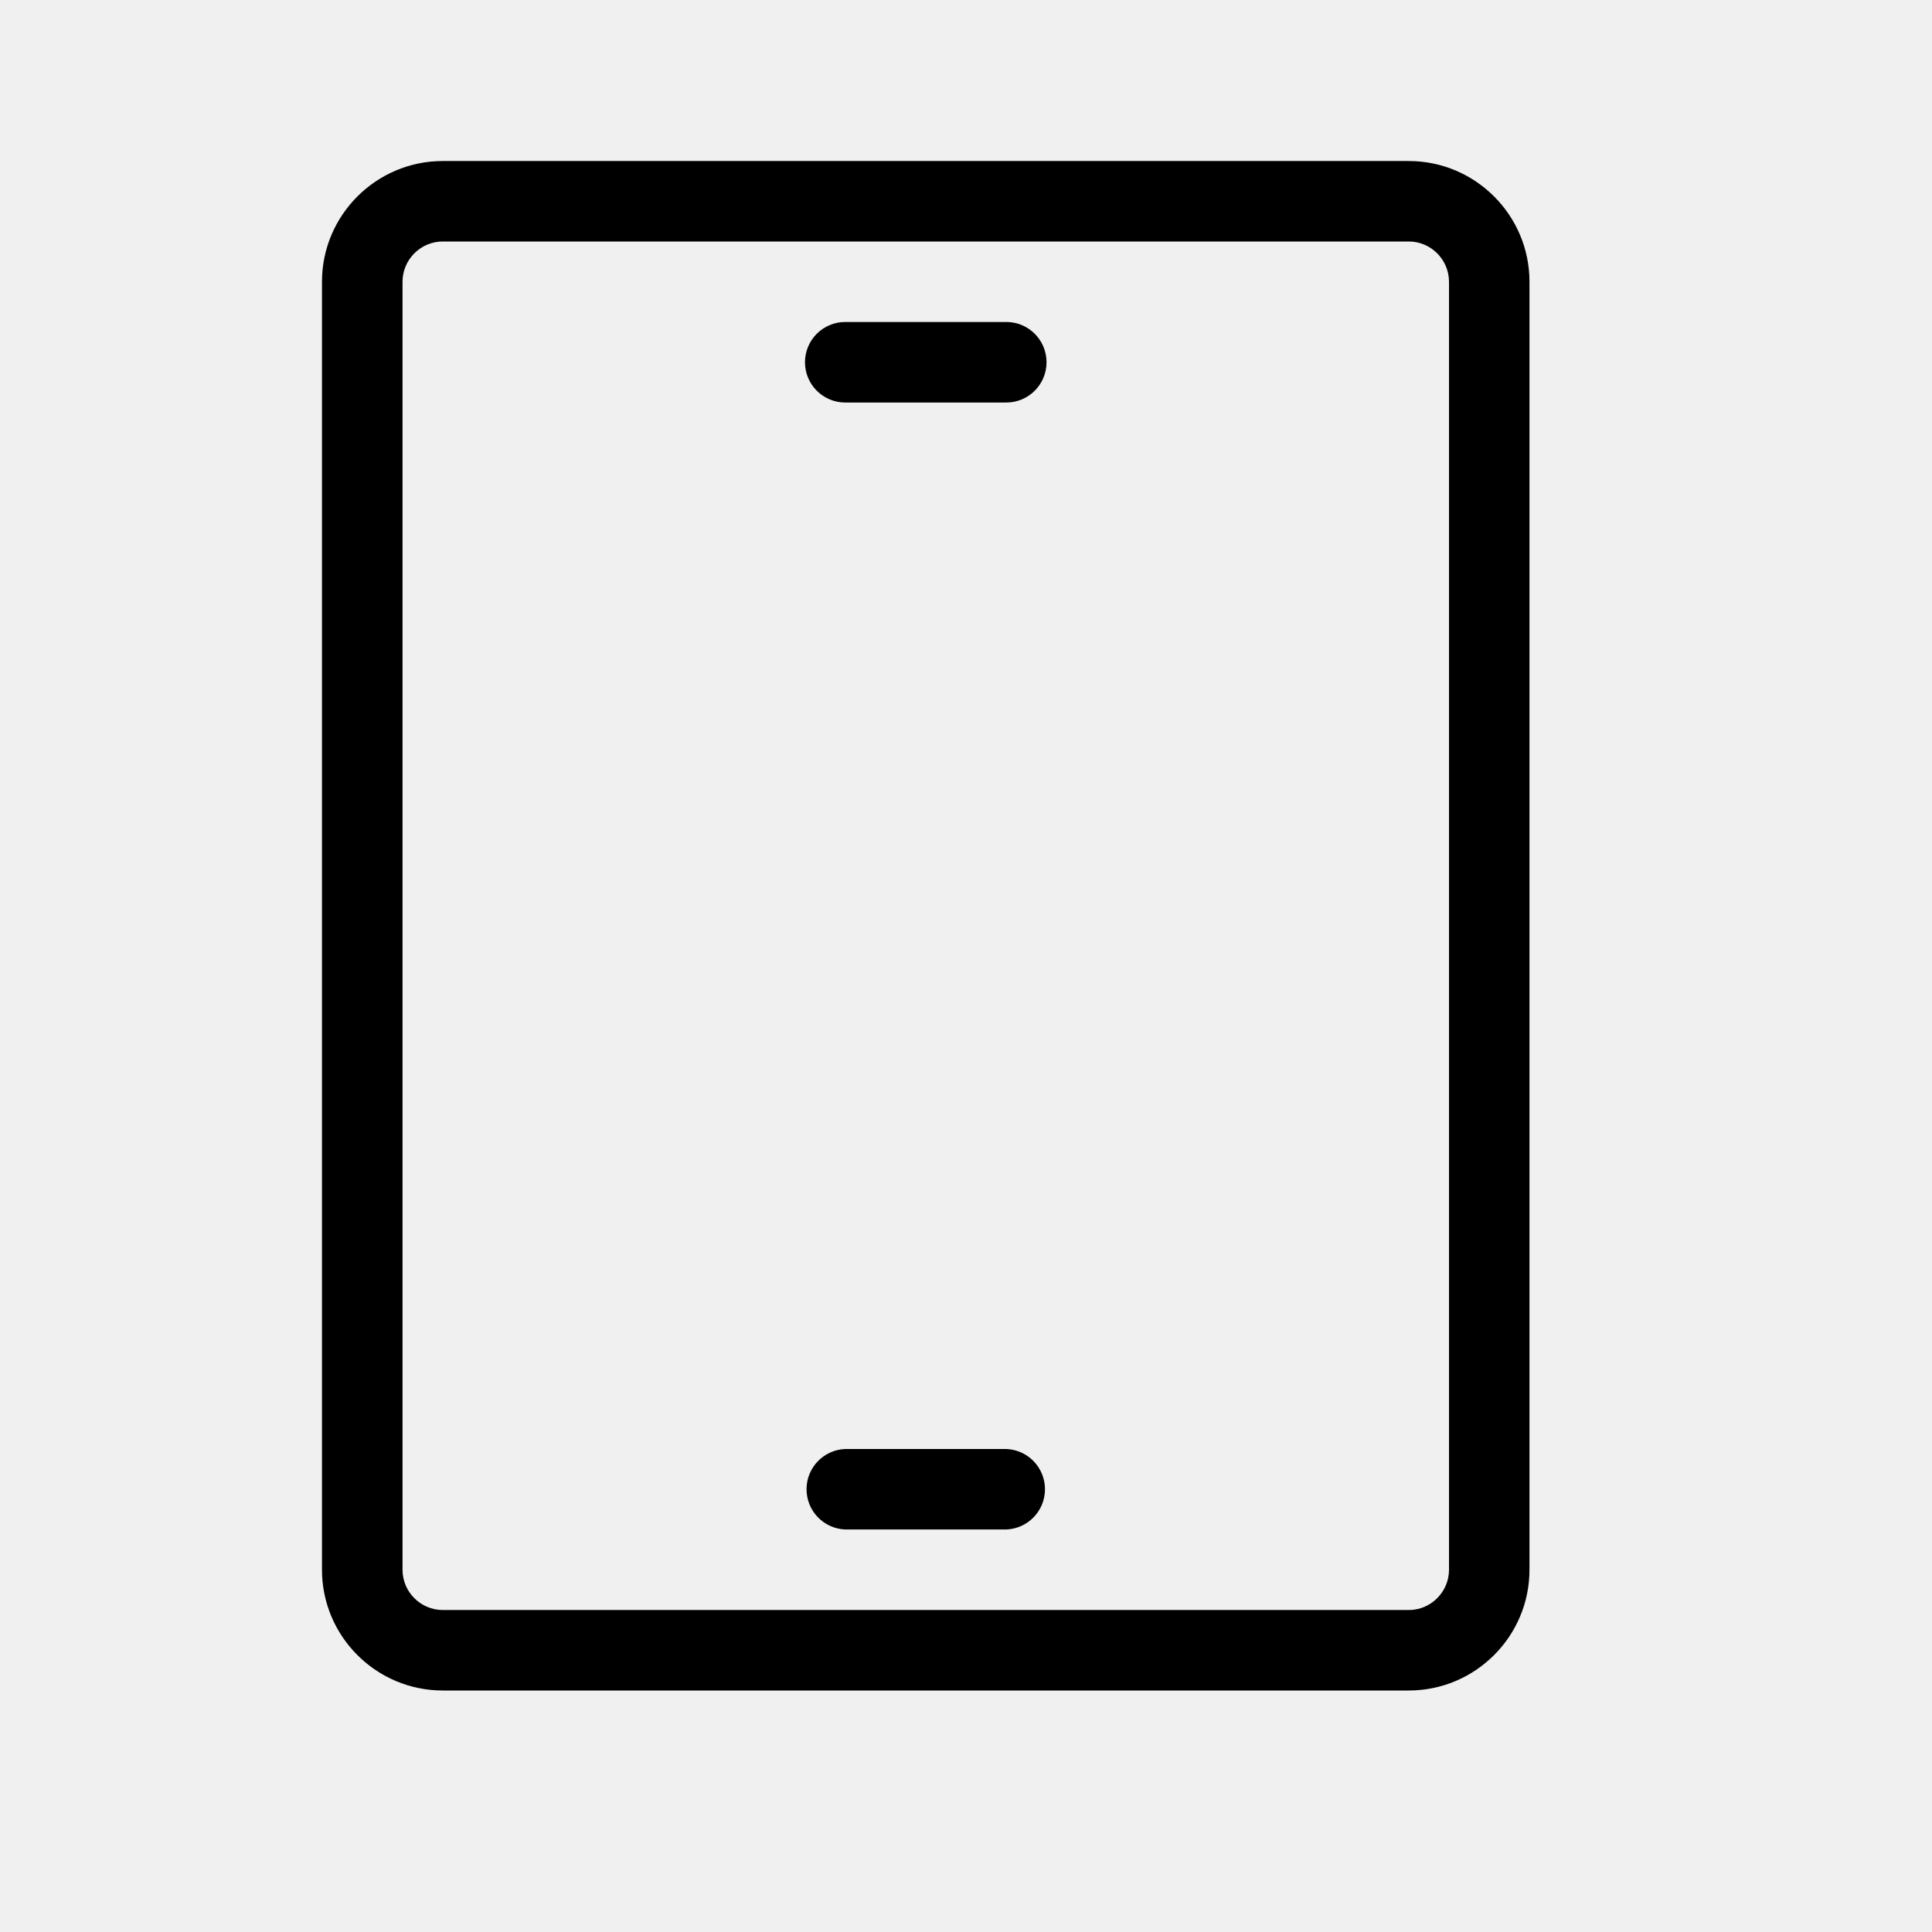
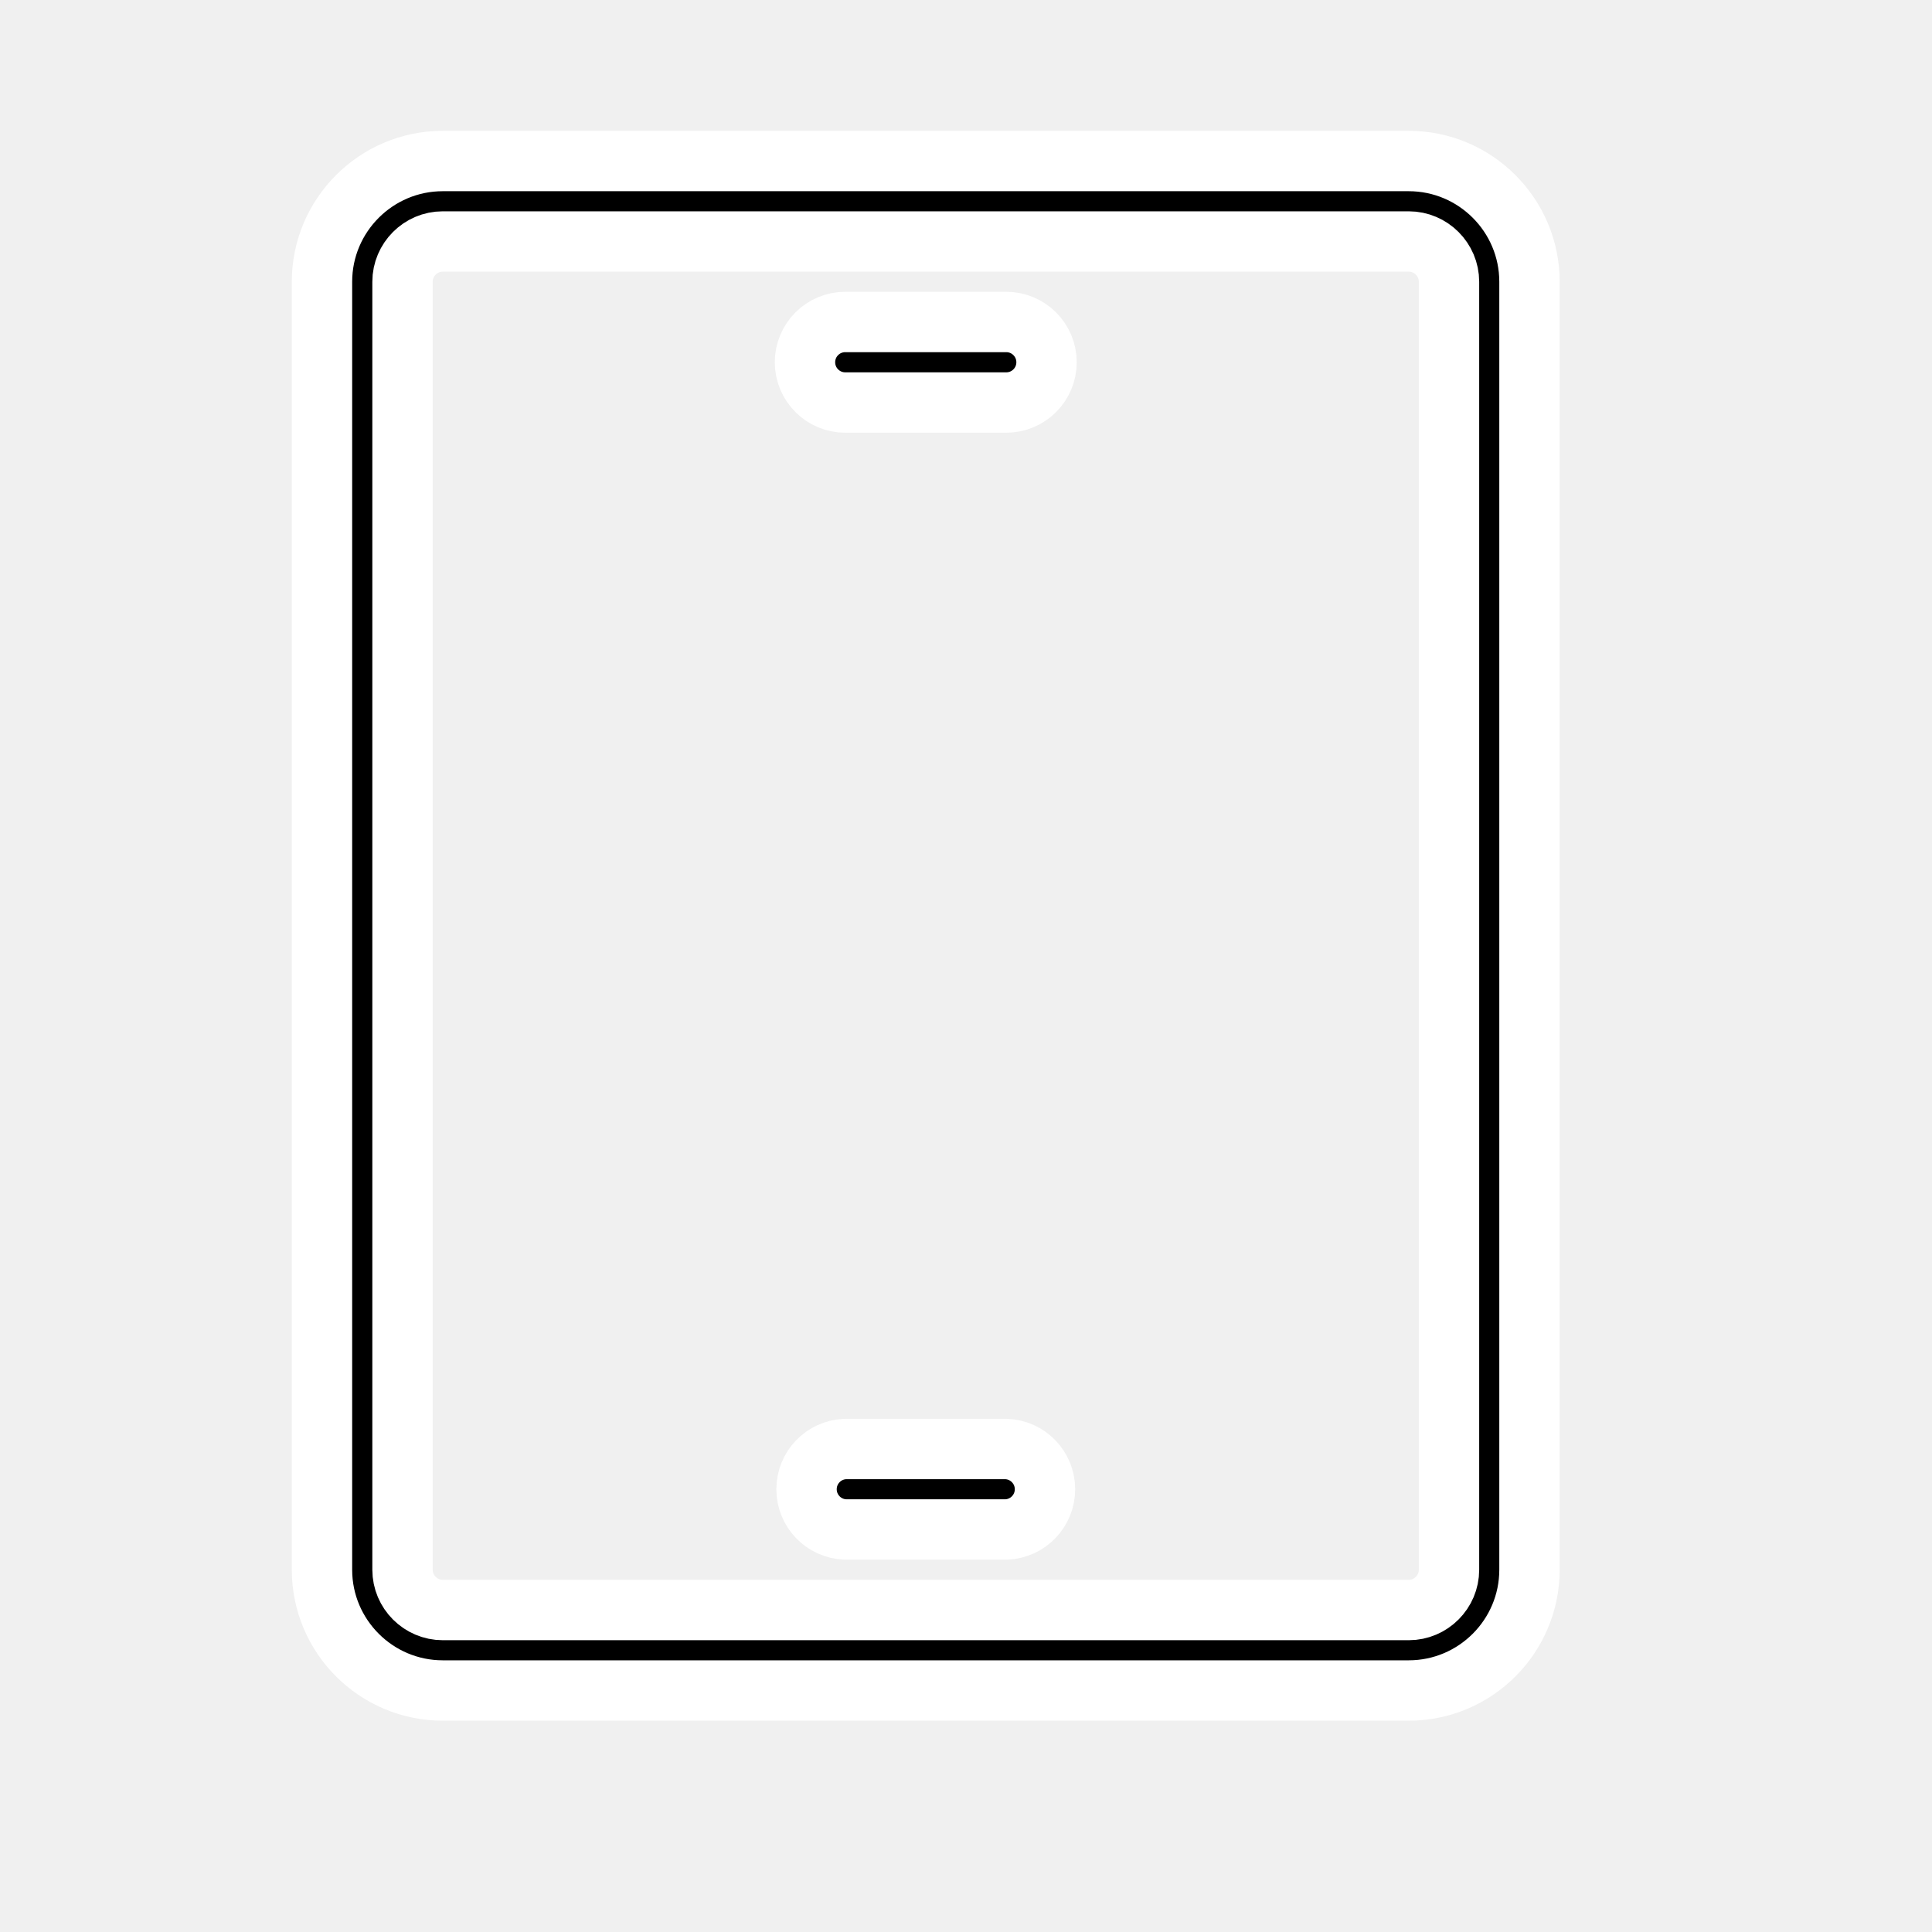
- <svg xmlns="http://www.w3.org/2000/svg" width="32" height="32" viewBox="0 0 32 32" class="device-btn-icon">
+ <svg xmlns="http://www.w3.org/2000/svg" width="32" height="32" stroke="#ffffff" viewBox="0 0 32 32" class="device-btn-icon">
  <path fill-rule="evenodd" clip-rule="evenodd" d="M16.667 6.667H14a.667.667 0 010-1.334h2.667a.667.667 0 010 1.334zm0 18.666H14A.667.667 0 0114 24h2.667a.667.667 0 010 1.333zM7.333 4c-.366 0-.666.3-.666.667V26c0 .367.3.667.667.667h16c.366 0 .666-.3.666-.667V4.667C24 4.3 23.7 4 23.334 4h-16zm16 24h-16c-1.102 0-2-.897-2-2V4.667c0-1.103.898-2 2-2h16c1.103 0 2 .897 2 2V26c0 1.103-.897 2-2 2z" />
</svg>
